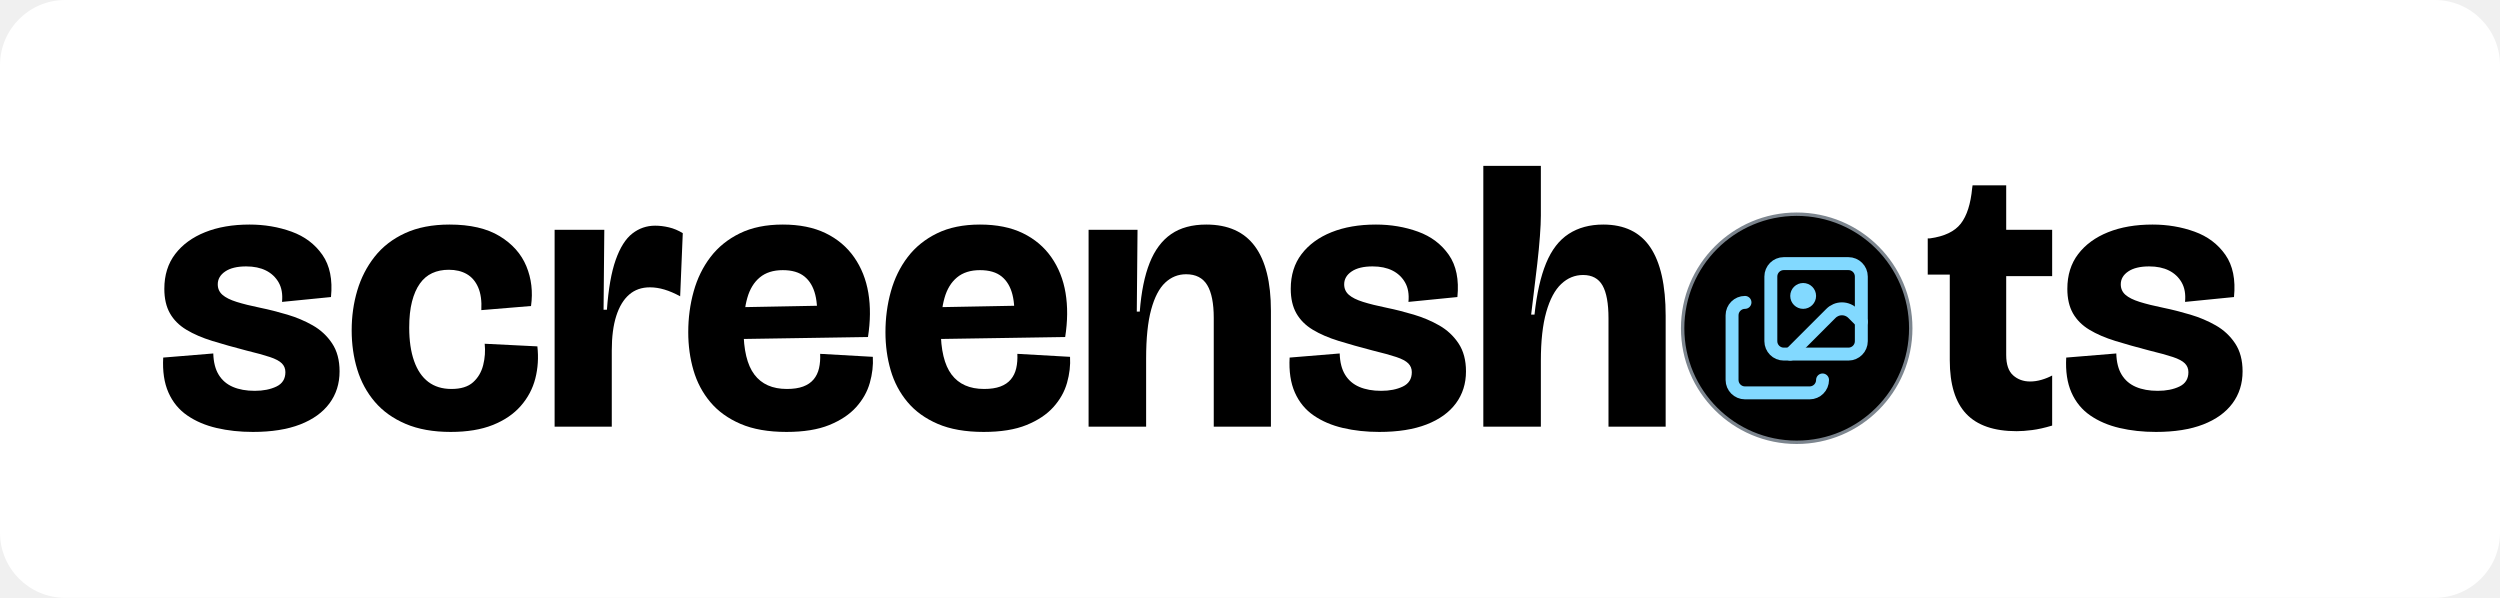
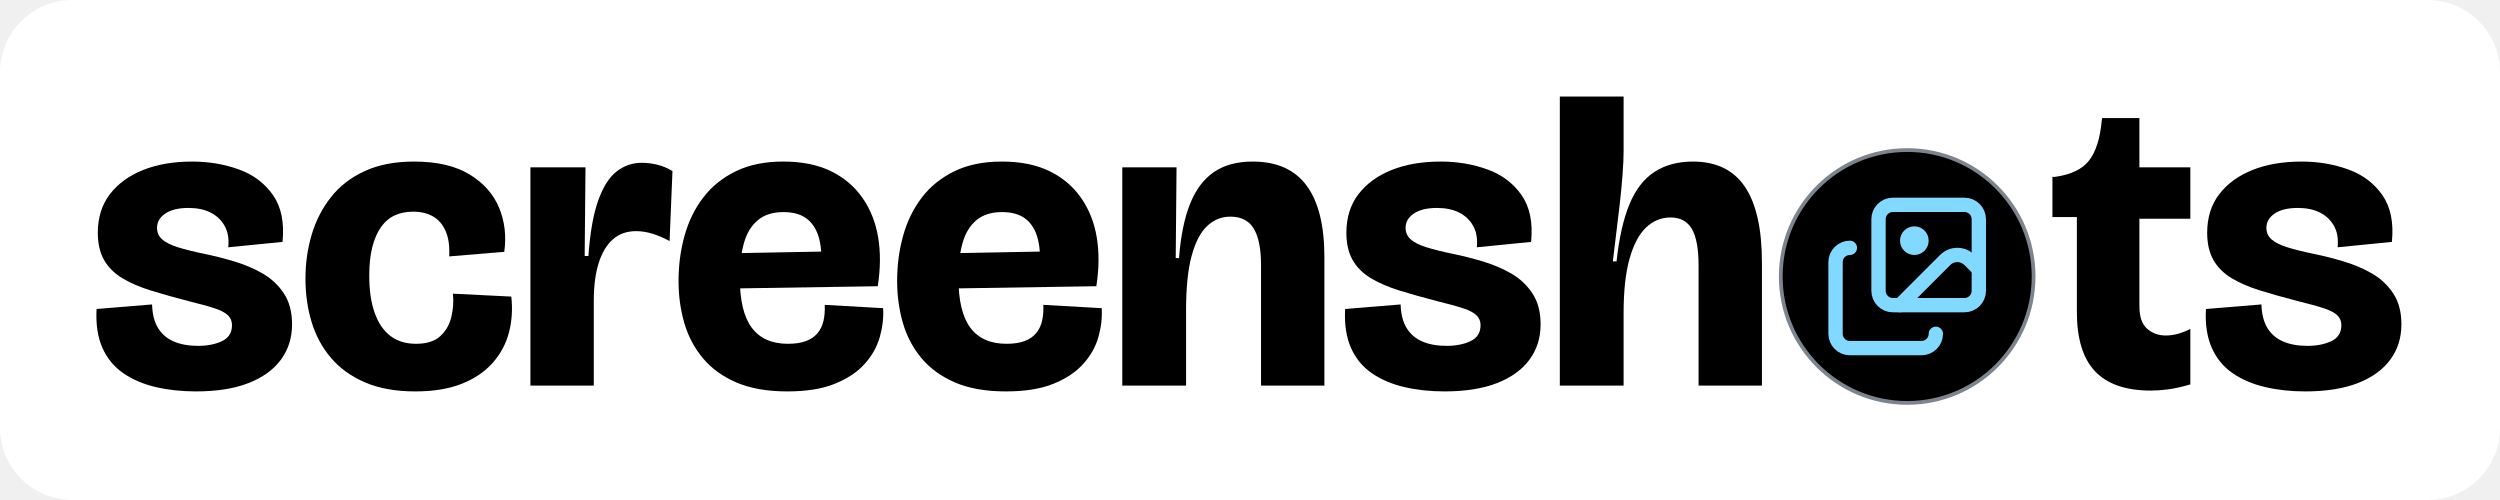
- <svg xmlns="http://www.w3.org/2000/svg" width="920" height="220" viewBox="0 0 920 220" role="img" aria-label="Screenshots" data-typeface="Bricolage Grotesque" data-replaced-letter="o" data-letter-prefix="screensh" data-header-view-box="52 53 782 118" data-optical-gaps="6.2500 6.2500">
-   <rect width="920" height="220" rx="24" fill="#ffffff" />
+ <svg xmlns="http://www.w3.org/2000/svg" width="830" height="166" viewBox="28 29 830 166" role="img" aria-label="Screenshots" data-typeface="Bricolage Grotesque" data-replaced-letter="o" data-letter-prefix="screensh" data-header-view-box="52 53 782 118" data-optical-gaps="6.2500 6.2500">
+   <rect class="wordmark-background" x="28" y="29" width="830" height="166" rx="24" fill="#ffffff" />
  <g aria-label="Screenshots">
    <g class="word-prefix" fill="#000000" transform="translate(56.62438 157.025) scale(0.1375 -0.1375)">
      <path transform="translate(0 0)" d="M265 -14Q213 -14 168 -3.5Q123 7 89.5 30Q56 53 39 91.5Q22 130 25 185L159 196Q160 161 173.5 139Q187 117 211.5 106.5Q236 96 270 96Q304 96 328 107.5Q352 119 352 146Q352 160 342.5 169.5Q333 179 310.5 186.5Q288 194 247 204Q197 217 156.5 229.5Q116 242 87 259.5Q58 277 43 303.5Q28 330 28 369Q28 424 57 462Q86 500 137 520.5Q188 541 256 541Q316 541 368.5 522Q421 503 451 460Q481 417 474 347L343 334Q346 365 334 386Q322 407 300 418Q278 429 247 429Q211 429 191 415.5Q171 402 171 381Q171 364 183.5 353Q196 342 221.5 334Q247 326 286 318Q320 311 357 300Q394 289 425.5 271Q457 253 477 223Q497 193 497 148Q497 99 470 62.5Q443 26 391.5 6Q340 -14 265 -14Z" />
      <path transform="translate(506.3939 0)" d="M288 -14Q218 -14 167.5 7.5Q117 29 85 66.5Q53 104 38 153Q23 202 23 258Q23 314 38 364.5Q53 415 84.5 455Q116 495 166 518Q216 541 285 541Q368 541 419 510Q470 479 490.5 429.5Q511 380 503 323L370 312Q372 349 361.5 373Q351 397 331 408.5Q311 420 283 420Q258 420 238.5 411Q219 402 205.5 383Q192 364 184.5 335Q177 306 177 265Q177 213 190 176Q203 139 228 120Q253 101 290 101Q328 101 348 119Q368 137 375 165Q382 193 379 222L520 215Q525 170 514.5 129Q504 88 475.5 55.5Q447 23 400.5 4.5Q354 -14 288 -14Z" />
      <path transform="translate(1035.538 0)" d="M37 0L37 282L37 527L170 527L168 313L177 313Q183 397 200.5 446.5Q218 496 245 517Q272 538 306 538Q324 538 343 533.5Q362 529 380 518L373 349Q351 361 331 367Q311 373 292 373Q259 373 236.5 353.5Q214 334 202 296.5Q190 259 190 204L190 0Z" />
      <path transform="translate(1407.182 0)" d="M286 -14Q213 -14 163 7.5Q113 29 82 66Q51 103 37 151Q23 199 23 253Q23 310 37.5 362Q52 414 82.5 454Q113 494 161 517.5Q209 541 276 541Q343 541 390.5 518Q438 495 467 453.5Q496 412 505 358Q514 304 504 240L119 234L119 319L387 324L366 275Q371 321 363 353Q355 385 334 402Q313 419 276 419Q238 419 214.5 399.5Q191 380 181 344.5Q171 309 171 260Q171 178 200 139.5Q229 101 287 101Q313 101 330.5 107.5Q348 114 358.5 126.5Q369 139 373 156.5Q377 174 376 195L517 187Q519 153 509 117.5Q499 82 472.5 52.5Q446 23 400.5 4.5Q355 -14 286 -14Z" />
      <path transform="translate(1934.992 0)" d="M286 -14Q213 -14 163 7.5Q113 29 82 66Q51 103 37 151Q23 199 23 253Q23 310 37.5 362Q52 414 82.5 454Q113 494 161 517.5Q209 541 276 541Q343 541 390.5 518Q438 495 467 453.5Q496 412 505 358Q514 304 504 240L119 234L119 319L387 324L366 275Q371 321 363 353Q355 385 334 402Q313 419 276 419Q238 419 214.5 399.5Q191 380 181 344.5Q171 309 171 260Q171 178 200 139.5Q229 101 287 101Q313 101 330.5 107.5Q348 114 358.5 126.5Q369 139 373 156.5Q377 174 376 195L517 187Q519 153 509 117.5Q499 82 472.5 52.5Q446 23 400.5 4.5Q355 -14 286 -14Z" />
      <path transform="translate(2464.636 0)" d="M37 0L37 292L37 527L168 527L166 308L174 308Q180 387 200.5 438.5Q221 490 258 515.5Q295 541 352 541Q439 541 482 483Q525 425 525 310L525 0L372 0L372 291Q372 350 354.5 379Q337 408 298 408Q266 408 242 385.5Q218 363 204.5 313.5Q191 264 191 182L191 0Z" />
      <path transform="translate(3014.697 0)" d="M265 -14Q213 -14 168 -3.5Q123 7 89.5 30Q56 53 39 91.5Q22 130 25 185L159 196Q160 161 173.5 139Q187 117 211.5 106.5Q236 96 270 96Q304 96 328 107.5Q352 119 352 146Q352 160 342.5 169.5Q333 179 310.5 186.5Q288 194 247 204Q197 217 156.5 229.5Q116 242 87 259.5Q58 277 43 303.5Q28 330 28 369Q28 424 57 462Q86 500 137 520.5Q188 541 256 541Q316 541 368.5 522Q421 503 451 460Q481 417 474 347L343 334Q346 365 334 386Q322 407 300 418Q278 429 247 429Q211 429 191 415.5Q171 402 171 381Q171 364 183.5 353Q196 342 221.5 334Q247 326 286 318Q320 311 357 300Q394 289 425.5 271Q457 253 477 223Q497 193 497 148Q497 99 470 62.5Q443 26 391.5 6Q340 -14 265 -14Z" />
      <path transform="translate(3521.091 0)" d="M37 0L37 272L37 698L191 698L191 565Q191 544 188.5 510Q186 476 181.5 437Q177 398 172.5 362Q168 326 165 300L174 300Q183 384 205 437.5Q227 491 265.5 516Q304 541 358 541Q443 541 484 480Q525 419 525 297L525 0L372 0L372 290Q372 350 356 378Q340 406 304 406Q271 406 245.5 382Q220 358 205.5 307Q191 256 191 176L191 0Z" />
    </g>
    <circle class="icon-halo" cx="661.184" cy="120.794" r="41.972" fill="#000000" stroke="#7c858e" stroke-width="1.25" />
    <g class="word-icon" transform="translate(632.6429 92.25288) scale(2.378406)" color="#82d9ff" fill="none" stroke="currentColor" stroke-width="2" stroke-linecap="round" stroke-linejoin="round">
      <path d="m22 11-1.296-1.296a2.4 2.4 0 0 0-3.408 0L11 16" />
      <path d="M4 8a2 2 0 0 0-2 2v10a2 2 0 0 0 2 2h10a2 2 0 0 0 2-2" />
      <circle cx="13" cy="7" r="1" fill="currentColor" />
      <rect x="8" y="2" width="14" height="14" rx="2" />
    </g>
    <g class="word-suffix" fill="#000000" transform="translate(708.5806 157.025) scale(0.1375 -0.1375)">
      <path transform="translate(0 0)" d="M244 -12Q153 -12 109 34.5Q65 81 65 178L65 407L6 407L6 504L12 504Q70 512 94.5 543.5Q119 575 125 639L126 646L216 646L216 527L339 527L339 403L216 403L216 192Q216 154 234.5 137.5Q253 121 280 121Q295 121 310.5 125.5Q326 130 339 137L339 3Q309 -6 285.5 -9Q262 -12 244 -12Z" />
      <path transform="translate(351.6439 0)" d="M265 -14Q213 -14 168 -3.5Q123 7 89.5 30Q56 53 39 91.5Q22 130 25 185L159 196Q160 161 173.5 139Q187 117 211.5 106.5Q236 96 270 96Q304 96 328 107.5Q352 119 352 146Q352 160 342.5 169.5Q333 179 310.5 186.5Q288 194 247 204Q197 217 156.5 229.5Q116 242 87 259.5Q58 277 43 303.5Q28 330 28 369Q28 424 57 462Q86 500 137 520.5Q188 541 256 541Q316 541 368.5 522Q421 503 451 460Q481 417 474 347L343 334Q346 365 334 386Q322 407 300 418Q278 429 247 429Q211 429 191 415.5Q171 402 171 381Q171 364 183.5 353Q196 342 221.5 334Q247 326 286 318Q320 311 357 300Q394 289 425.5 271Q457 253 477 223Q497 193 497 148Q497 99 470 62.5Q443 26 391.5 6Q340 -14 265 -14Z" />
    </g>
  </g>
</svg>
